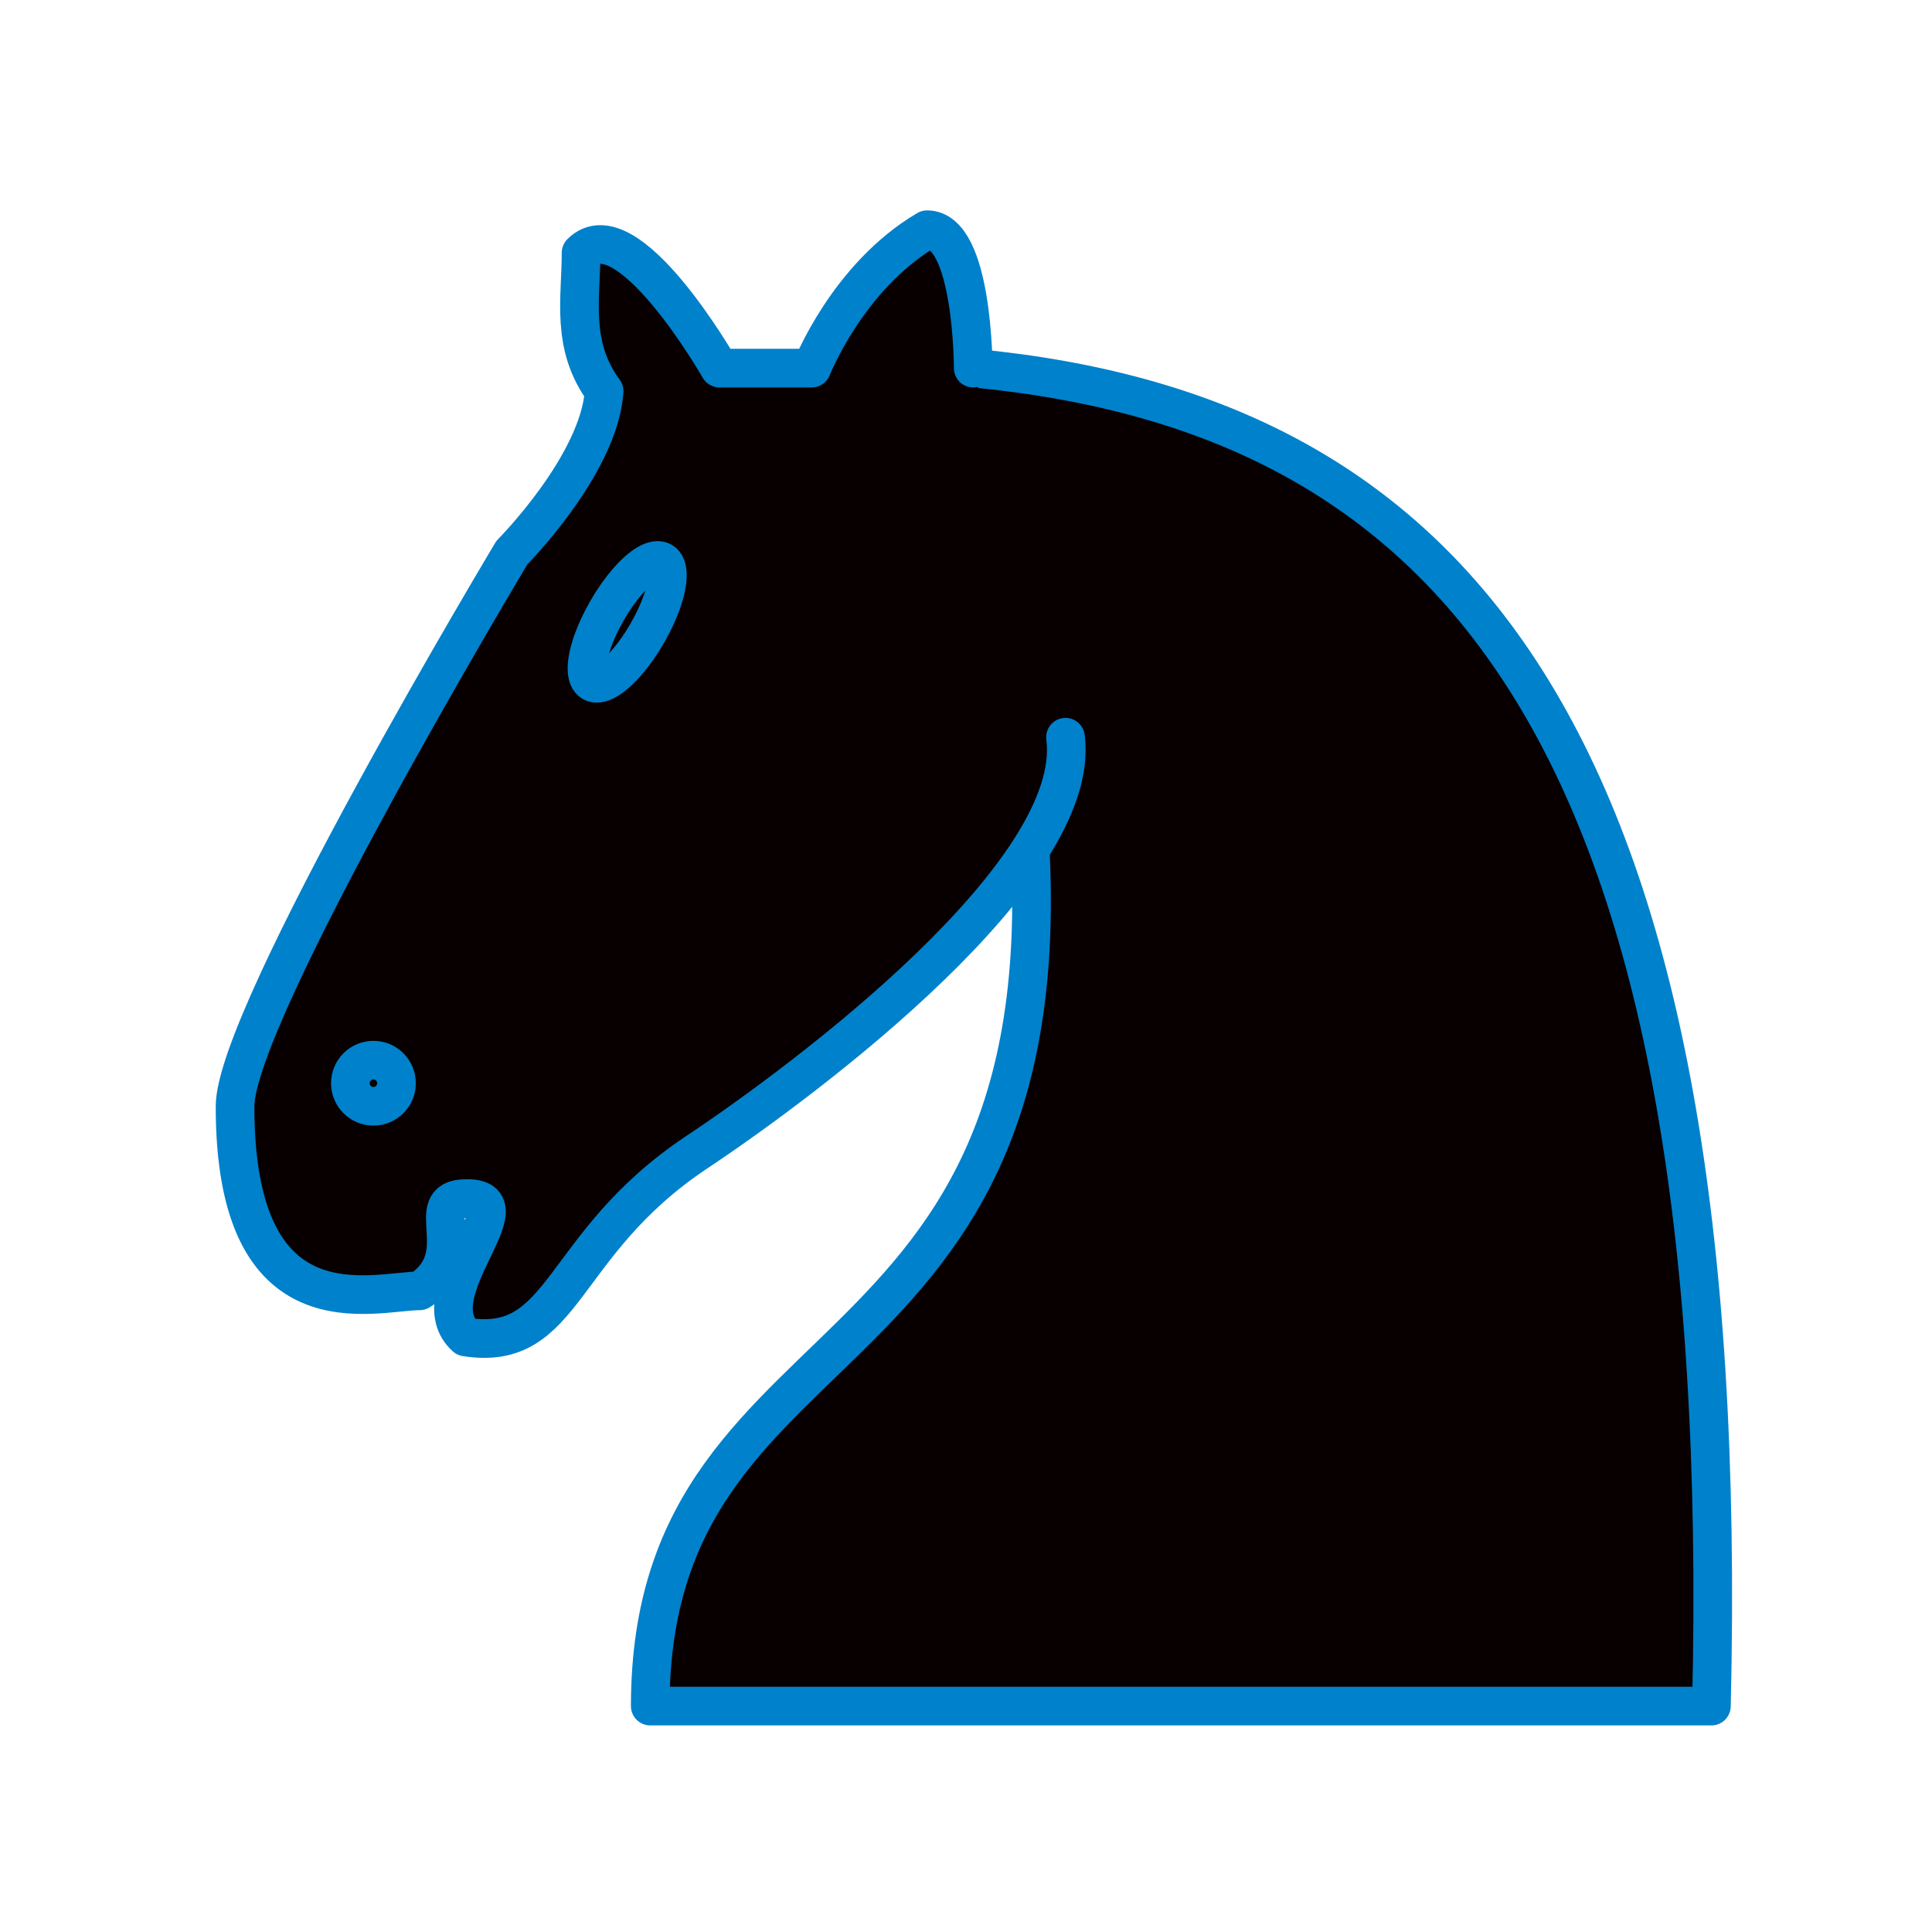
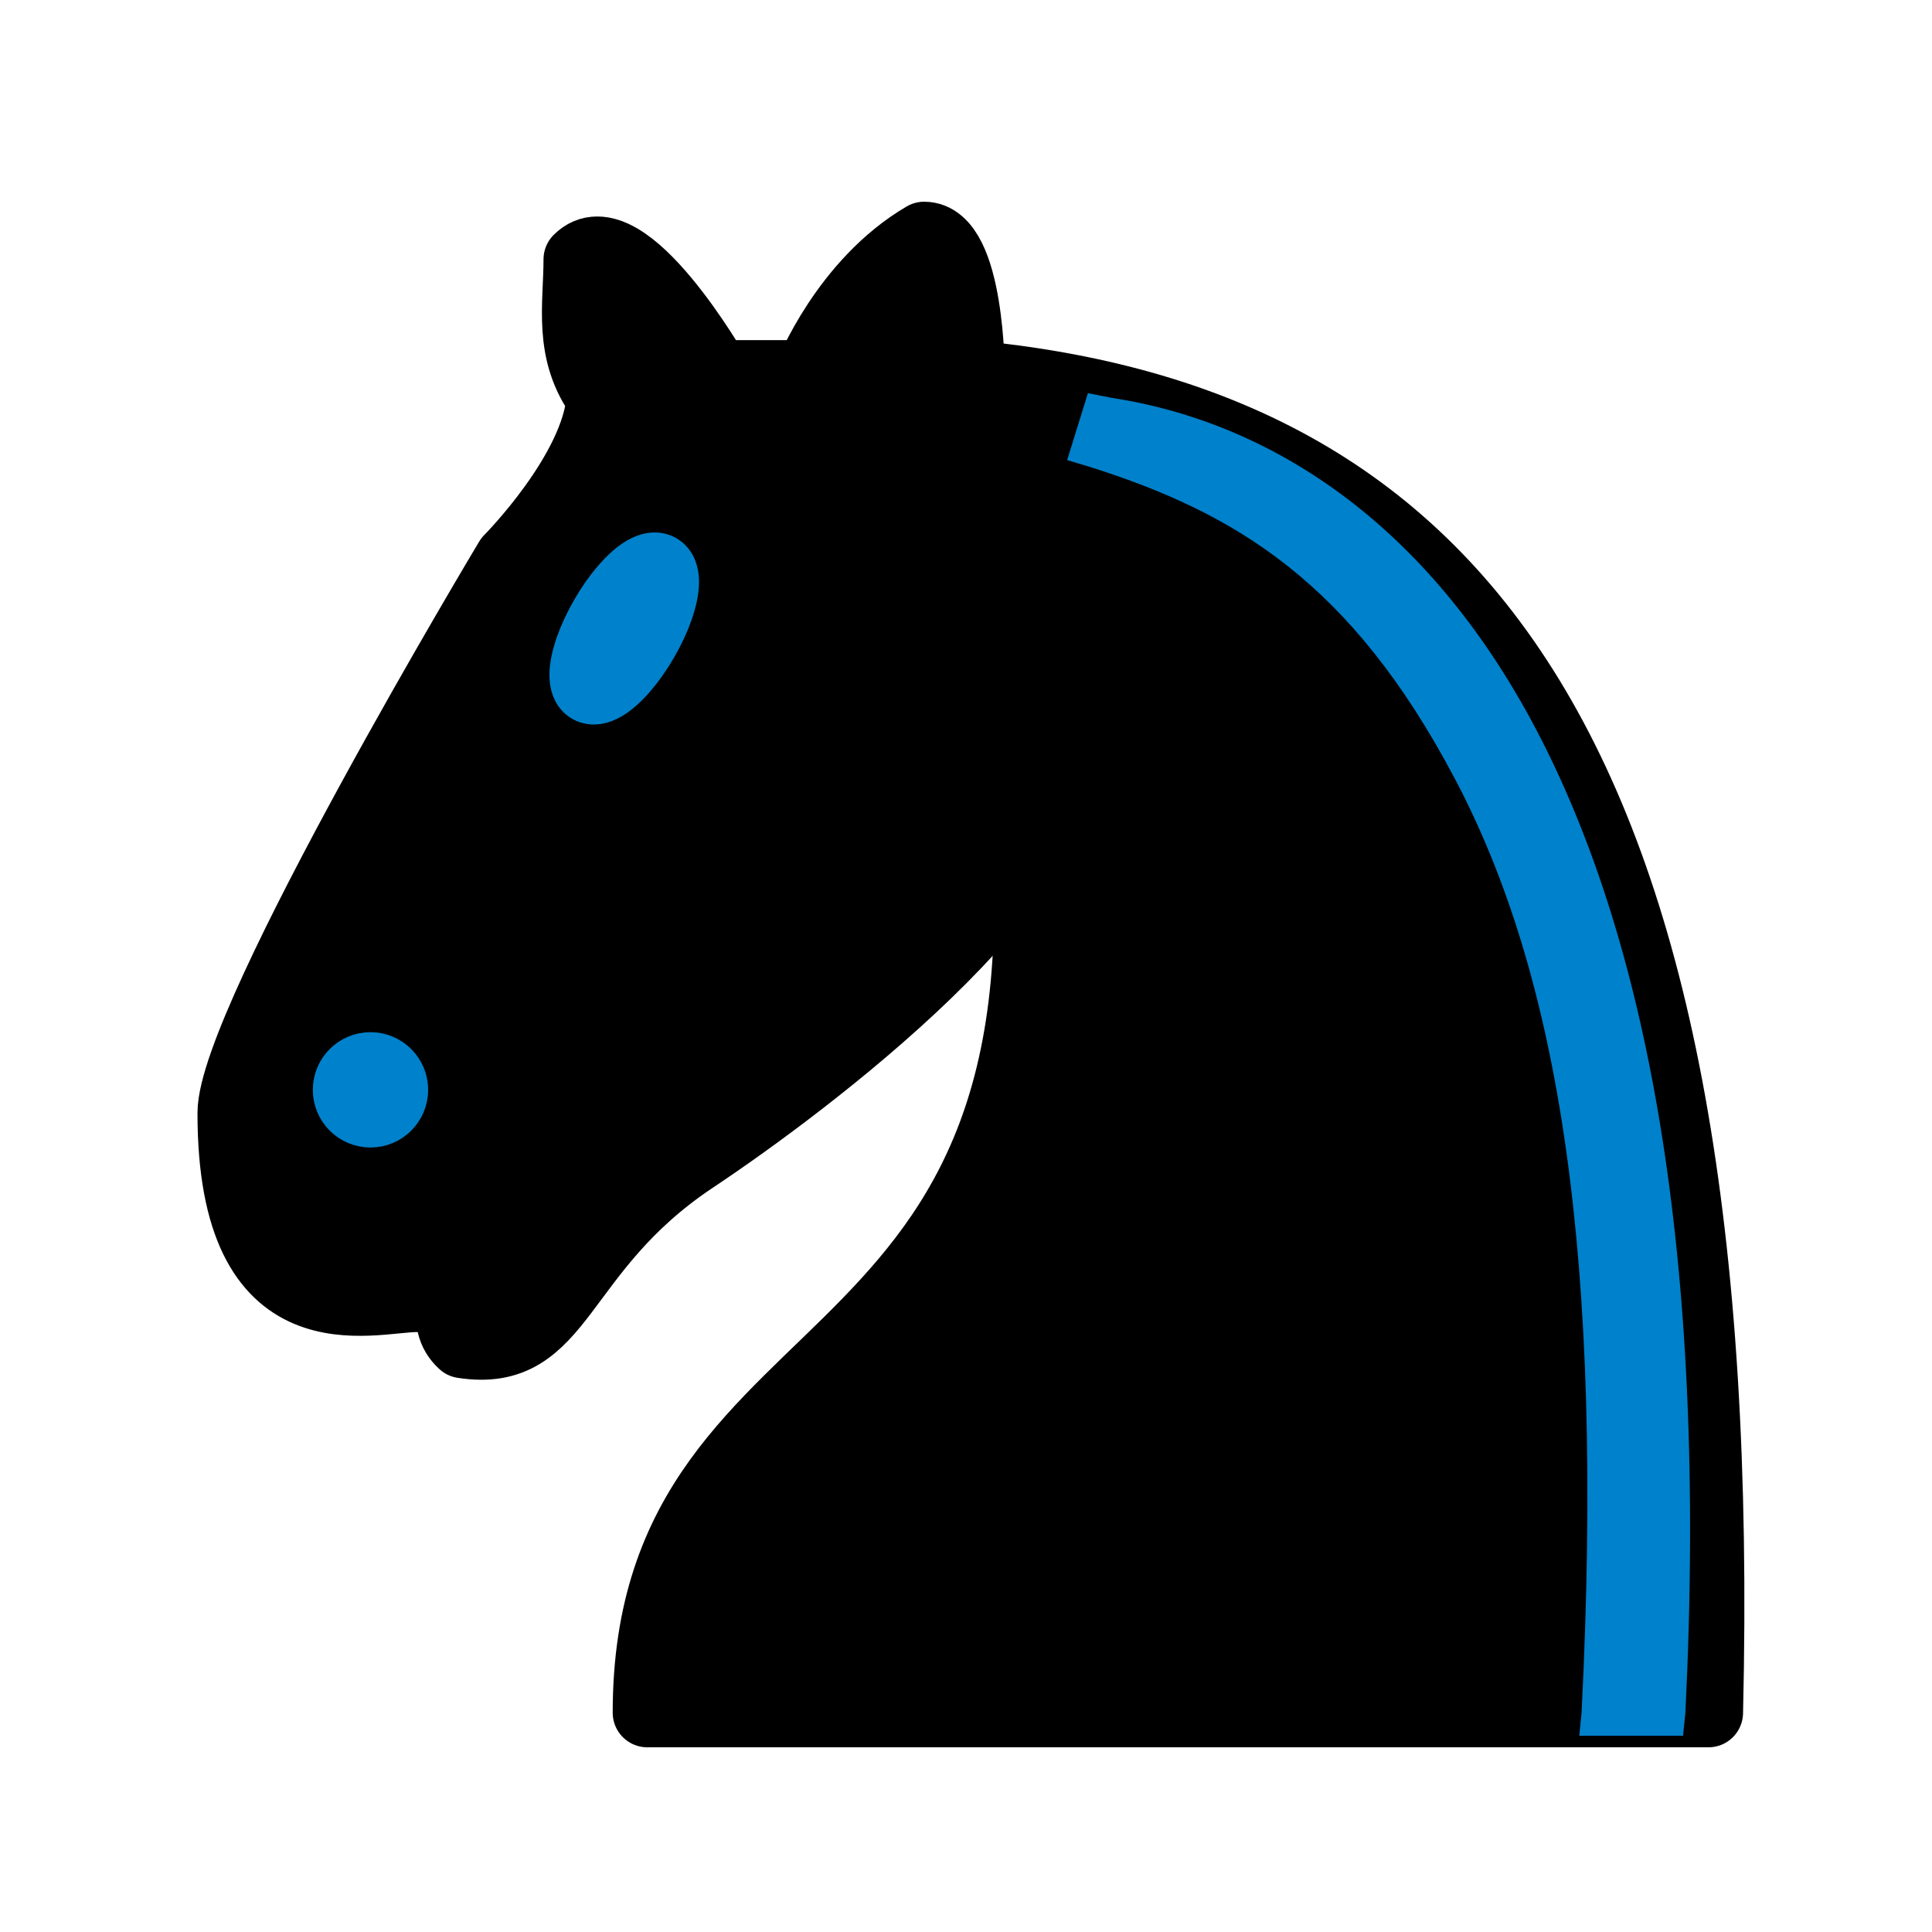
- <svg xmlns="http://www.w3.org/2000/svg" id="svg12" height="100" width="100" version="1.1">
-   <defs id="defs16" />
-   <g id="g842">
-     <path id="path2" style="fill:#080000;fill-opacity:1;fill-rule:evenodd;stroke:#0081cb;stroke-width:2;stroke-linecap:round;stroke-linejoin:round;stroke-miterlimit:4;stroke-dasharray:none;stroke-opacity:1" d="M 50.374,19.053 C 75.448,21.442 89.777,38.158 88.583,88.307 H 33.657 c 0,-21.493 23.881,-15.522 19.104,-50.149" />
-     <path id="path4" style="fill:#080000;fill-opacity:1;fill-rule:evenodd;stroke:#0081cb;stroke-width:2;stroke-linecap:round;stroke-linejoin:round;stroke-miterlimit:4;stroke-dasharray:none;stroke-opacity:1" d="m 55.15,38.158 c 0.907,6.949 -13.254,17.6 -19.104,21.493 -7.164,4.776 -6.734,10.364 -11.94,9.552 -2.488,-2.245 3.367,-7.26 0,-7.164 -2.388,0 0.454,2.937 -2.388,4.776 -2.388,0 -9.559,2.388 -9.552,-9.552 0,-4.776 14.328,-28.657 14.328,-28.657 0,0 4.513,-4.537 4.776,-8.358 -1.743,-2.374 -1.194,-4.776 -1.194,-7.164 2.388,-2.388 7.164,5.97 7.164,5.97 h 4.776 c 0,0 1.863,-4.757 5.97,-7.164 2.388,0 2.388,7.164 2.388,7.164" />
-     <path id="path6" style="fill:#080000;fill-opacity:1;fill-rule:evenodd;stroke:#0081cb;stroke-width:2;stroke-linecap:round;stroke-linejoin:round;stroke-miterlimit:4;stroke-dasharray:none;stroke-opacity:1" d="m 20.523,56.068 a 1.194,1.194 0 1 1 -2.388,0 1.194,1.194 0 1 1 2.388,0 z" />
-     <path id="path8" style="fill:#080000;fill-opacity:1;fill-rule:evenodd;stroke:#0081cb;stroke-width:2;stroke-linecap:round;stroke-linejoin:round;stroke-miterlimit:4;stroke-dasharray:none;stroke-opacity:1" d="m 33.497,32.785 a 1.194,3.582 30.001 1 1 -2.068,-1.194 1.194,3.582 30.001 1 1 2.068,1.194 z" />
+ <svg xmlns="http://www.w3.org/2000/svg" id="svg14" height="100" width="100" version="1.1">
+   <defs id="defs18" />
+   <g id="g845">
+     <path id="path2" style="fill:#000000;fill-opacity:1;fill-rule:evenodd;stroke:#000000;stroke-width:3.582;stroke-linecap:round;stroke-linejoin:round;stroke-miterlimit:4;stroke-dasharray:none;stroke-opacity:1" d="M 50.22,19.395 C 75.295,21.783 89.623,38.5 88.429,88.649 H 33.504 c 0,-21.493 23.881,-15.522 19.104,-50.149" />
+     <path id="path4" style="fill:#000000;fill-opacity:1;fill-rule:evenodd;stroke:#000000;stroke-width:3.582;stroke-linecap:round;stroke-linejoin:round;stroke-miterlimit:4;stroke-dasharray:none;stroke-opacity:1" d="m 54.997,38.5 c 0.907,6.949 -13.254,17.6 -19.104,21.493 -7.164,4.776 -6.734,10.364 -11.94,9.552 -2.488,-2.245 3.367,-7.26 0,-7.164 -2.388,0 0.454,2.937 -2.388,4.776 -2.388,0 -9.559,2.388 -9.552,-9.552 0,-4.776 14.328,-28.657 14.328,-28.657 0,0 4.513,-4.537 4.776,-8.358 -1.743,-2.374 -1.194,-4.776 -1.194,-7.164 2.388,-2.388 7.164,5.97 7.164,5.97 h 4.776 c 0,0 1.863,-4.757 5.97,-7.164 2.388,0 2.388,7.164 2.388,7.164" />
+     <path id="path6" style="fill:#0081cb;fill-opacity:1;fill-rule:evenodd;stroke:#0081cb;stroke-width:3.582;stroke-linecap:round;stroke-linejoin:round;stroke-miterlimit:4;stroke-dasharray:none;stroke-opacity:1" d="m 20.37,56.41 a 1.194,1.194 0 1 1 -2.388,0 1.194,1.194 0 1 1 2.388,0 z" />
+     <path id="path8" style="fill:#0081cb;fill-opacity:1;fill-rule:evenodd;stroke:#0081cb;stroke-width:3.582;stroke-linecap:round;stroke-linejoin:round;stroke-miterlimit:4;stroke-dasharray:none;stroke-opacity:1" d="m 33.344,33.127 a 1.194,3.582 30.001 1 1 -2.068,-1.194 1.194,3.582 30.001 1 1 2.068,1.194 z" />
+     <path id="path10" style="fill:#0081cb;fill-opacity:1;fill-rule:evenodd;stroke:none;stroke-width:3.582;stroke-linecap:round;stroke-linejoin:round;stroke-miterlimit:4;stroke-dasharray:none;stroke-opacity:1" d="m 56.31,20.351 -1.075,3.463 1.194,0.358 c 7.522,2.388 13.493,5.946 18.866,16.119 5.373,10.173 7.761,24.621 6.567,48.358 l -0.119,1.194 h 5.373 l 0.119,-1.194 C 88.429,64.625 85.134,48.41 79.474,37.688 73.814,26.966 65.647,21.831 57.528,20.589 Z" />
  </g>
</svg>
